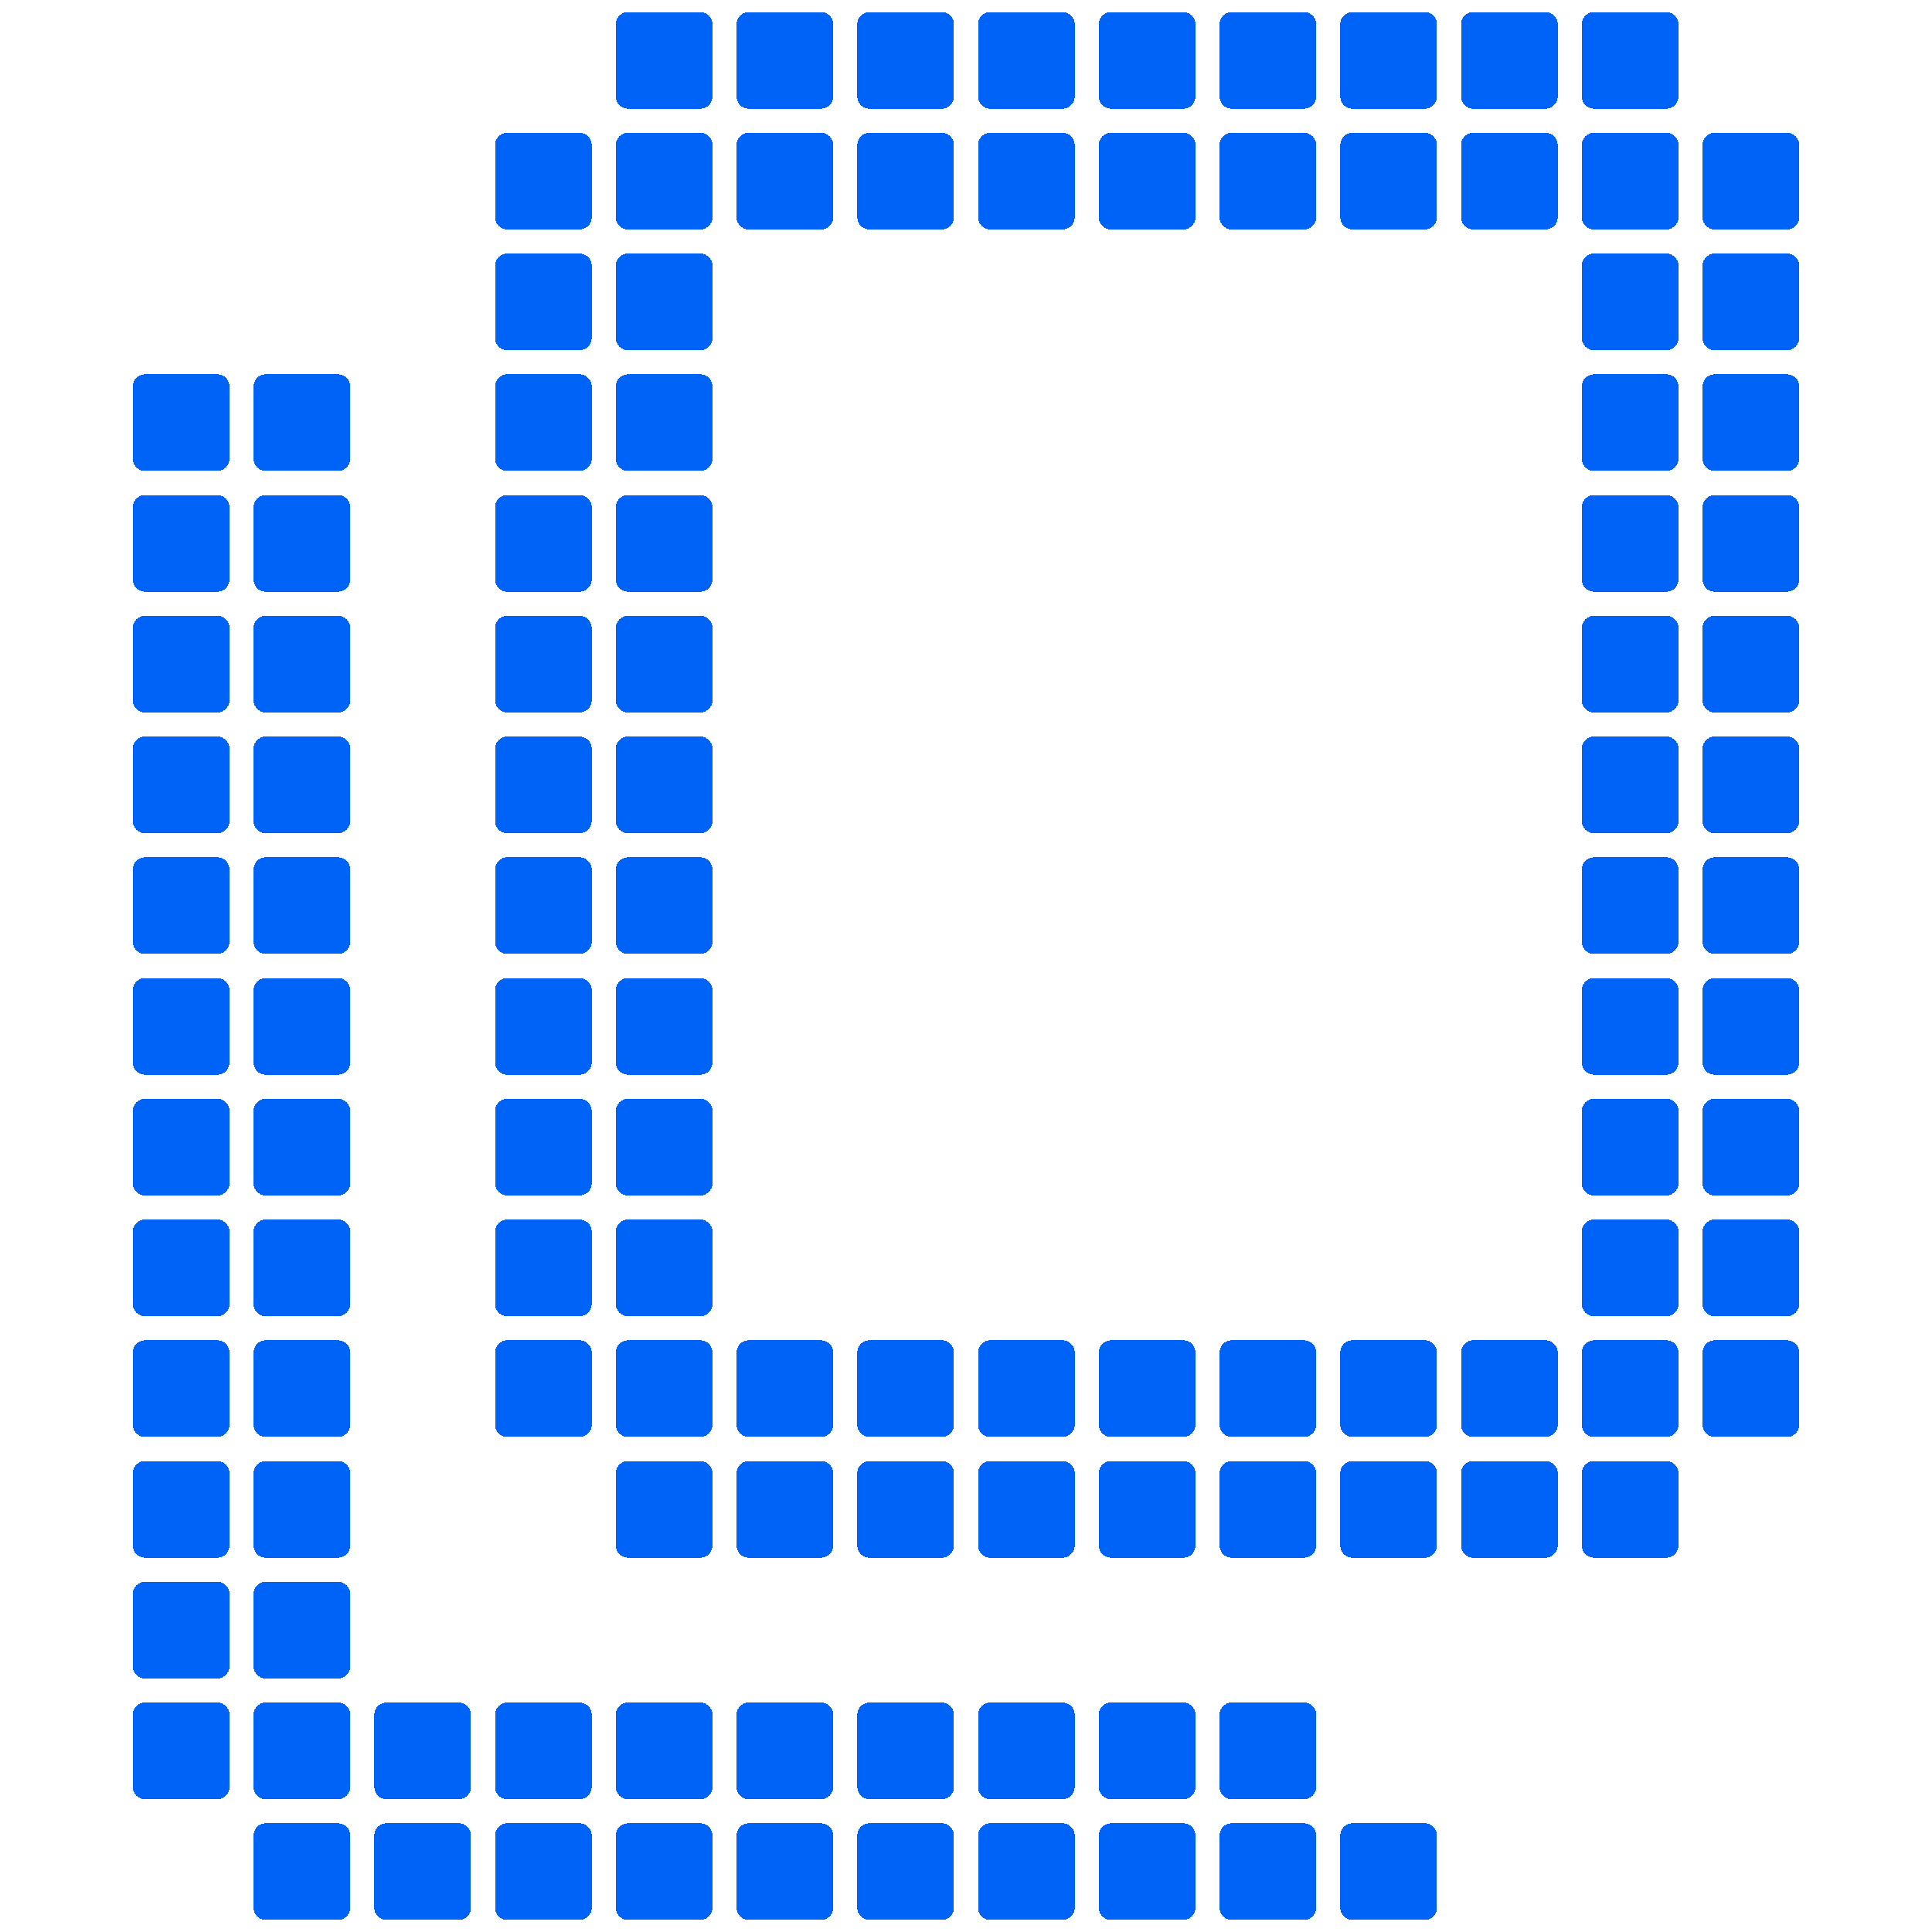
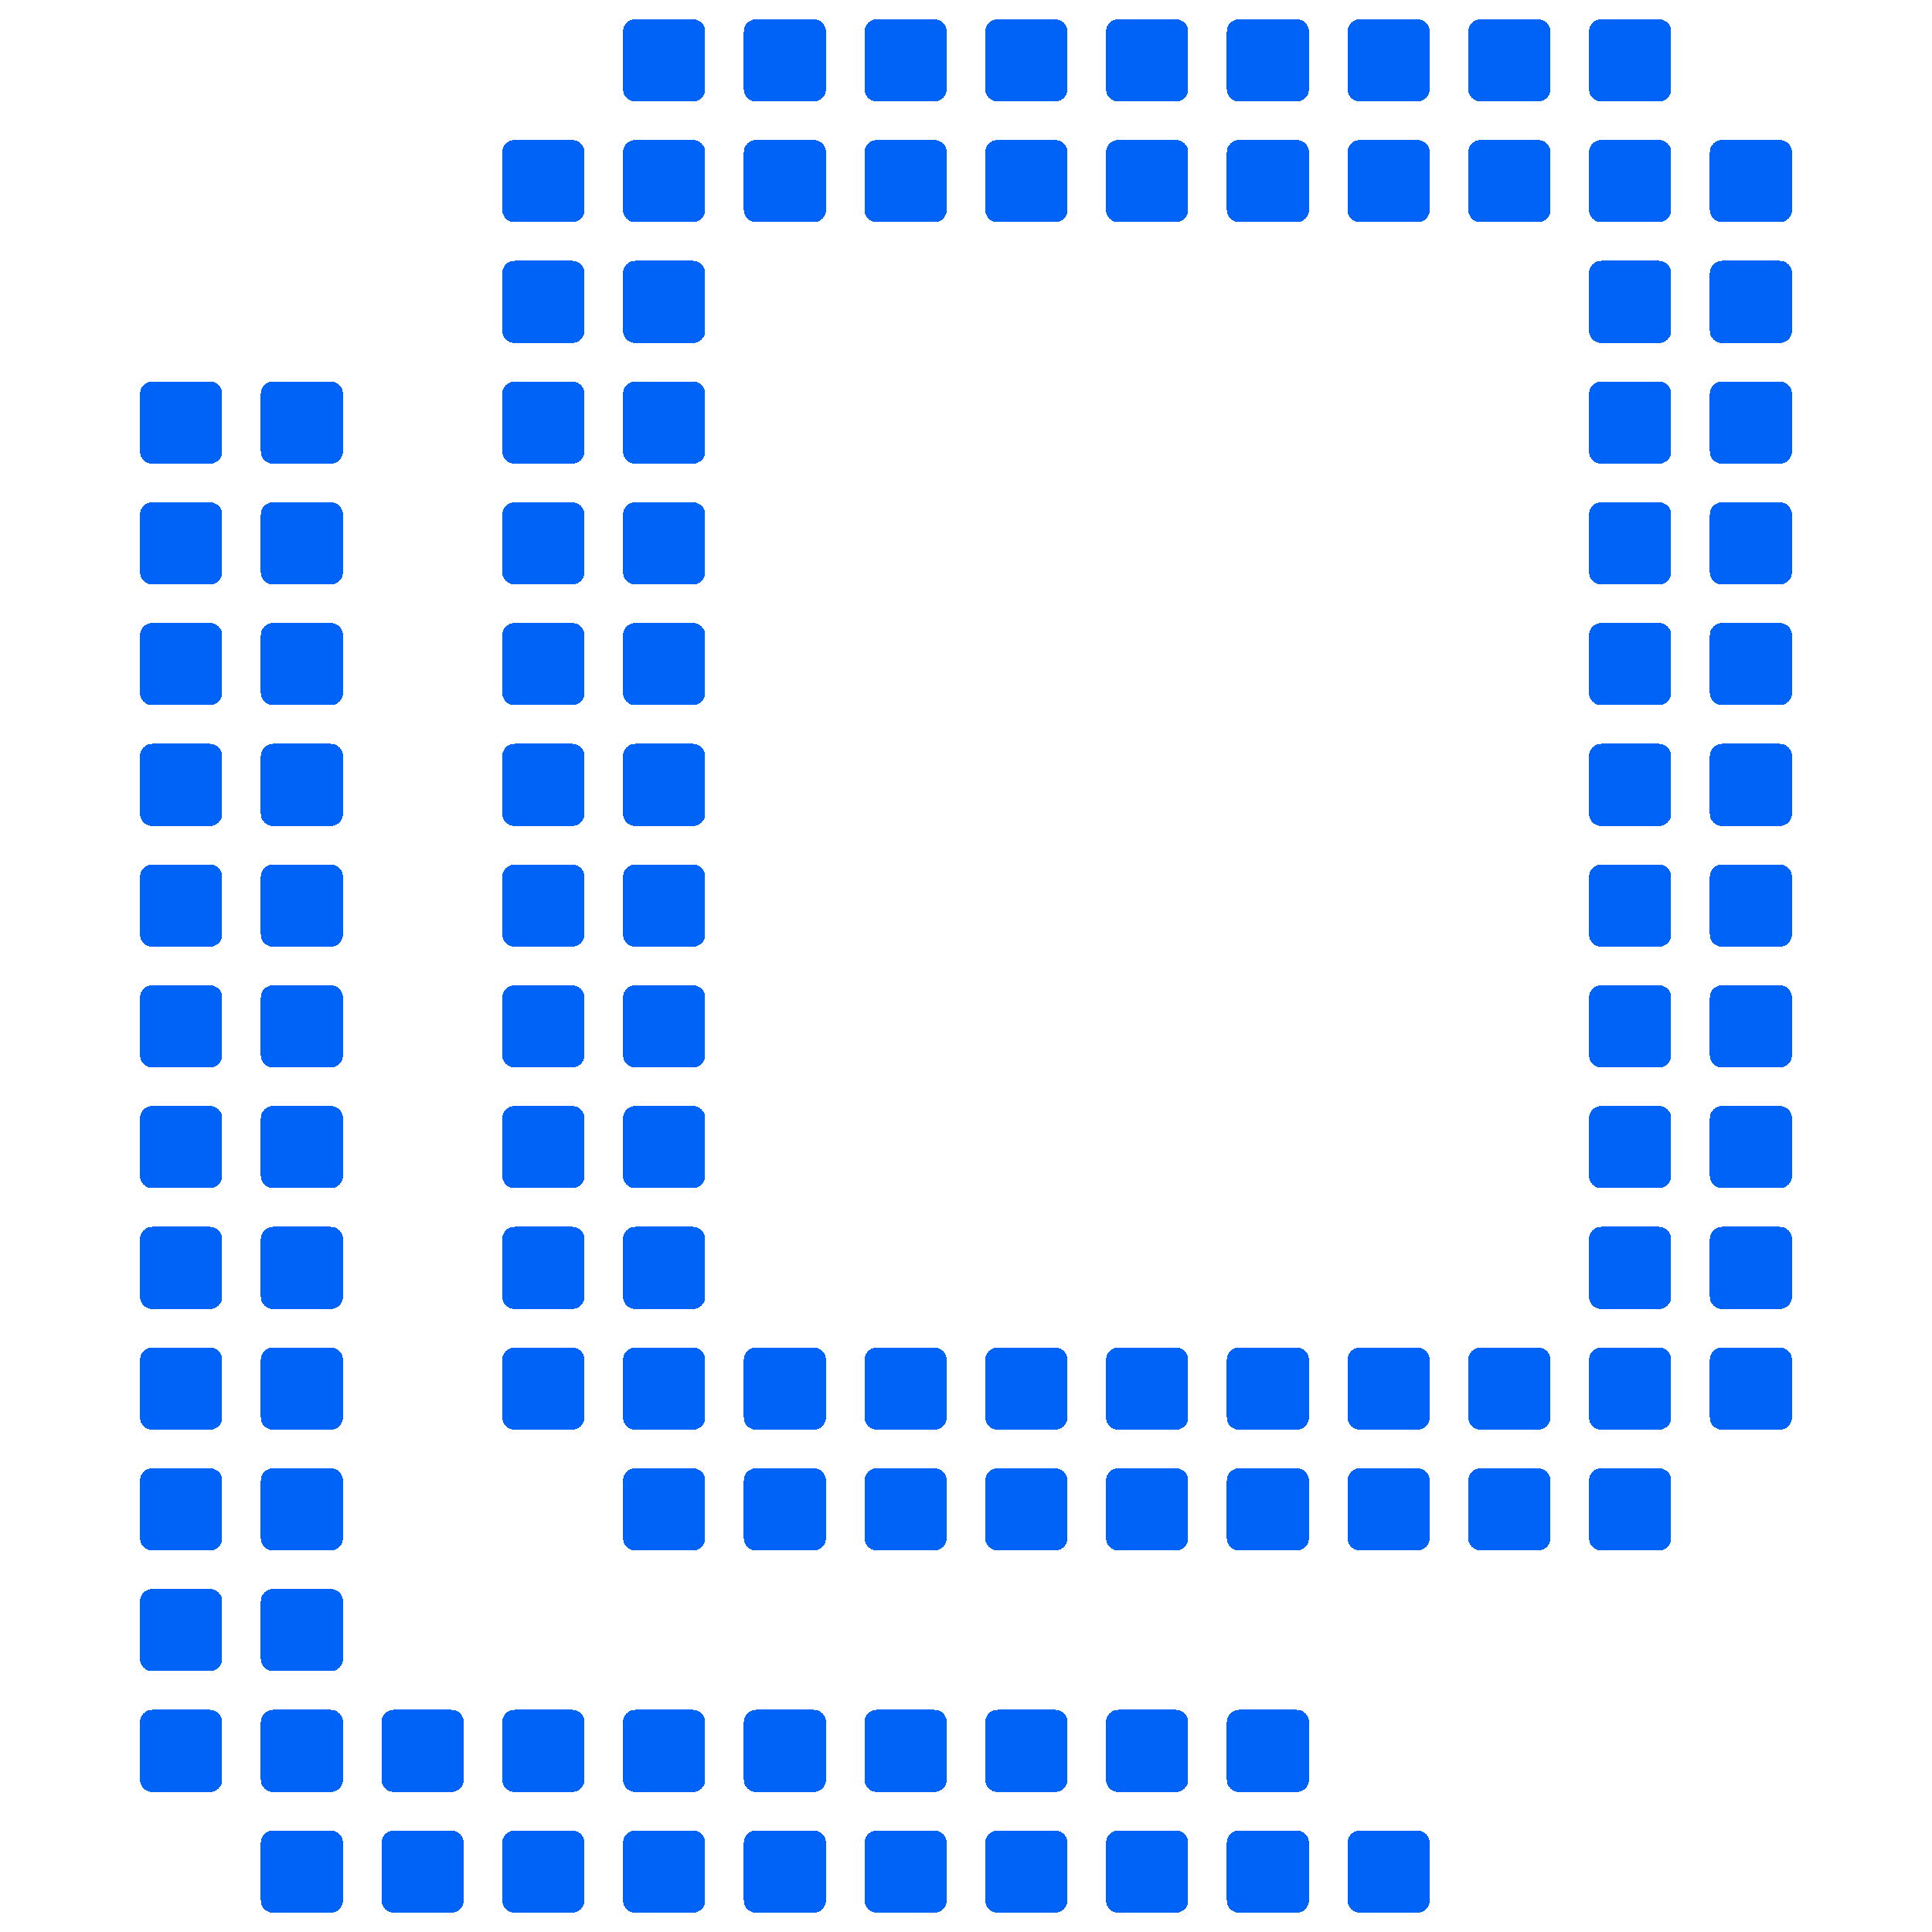
<svg xmlns="http://www.w3.org/2000/svg" width="64" height="64" viewBox="0 0 16 16" fill="#0063f8" shape-rendering="crispEdges">
-   <rect x="5.10" y="0.10" width="0.80" height="0.80" rx="0.10" />
-   <rect x="6.10" y="0.10" width="0.80" height="0.80" rx="0.10" />
-   <rect x="7.10" y="0.10" width="0.80" height="0.80" rx="0.10" />
-   <rect x="8.10" y="0.10" width="0.80" height="0.80" rx="0.10" />
-   <rect x="9.10" y="0.10" width="0.80" height="0.80" rx="0.10" />
-   <rect x="10.10" y="0.10" width="0.80" height="0.80" rx="0.10" />
-   <rect x="11.10" y="0.10" width="0.80" height="0.80" rx="0.10" />
-   <rect x="12.10" y="0.10" width="0.80" height="0.80" rx="0.10" />
-   <rect x="13.10" y="0.10" width="0.80" height="0.80" rx="0.10" />
-   <rect x="4.10" y="1.10" width="0.80" height="0.80" rx="0.10" />
-   <rect x="5.10" y="1.10" width="0.80" height="0.80" rx="0.10" />
-   <rect x="6.10" y="1.10" width="0.80" height="0.80" rx="0.10" />
-   <rect x="7.10" y="1.10" width="0.80" height="0.80" rx="0.10" />
-   <rect x="8.10" y="1.10" width="0.80" height="0.80" rx="0.10" />
-   <rect x="9.10" y="1.10" width="0.80" height="0.80" rx="0.10" />
-   <rect x="10.10" y="1.10" width="0.80" height="0.80" rx="0.10" />
-   <rect x="11.10" y="1.10" width="0.80" height="0.80" rx="0.10" />
-   <rect x="12.10" y="1.10" width="0.80" height="0.80" rx="0.10" />
-   <rect x="13.10" y="1.10" width="0.80" height="0.80" rx="0.10" />
-   <rect x="14.10" y="1.10" width="0.80" height="0.80" rx="0.10" />
-   <rect x="4.10" y="2.10" width="0.80" height="0.80" rx="0.10" />
-   <rect x="5.10" y="2.10" width="0.80" height="0.80" rx="0.10" />
-   <rect x="13.10" y="2.10" width="0.80" height="0.80" rx="0.10" />
-   <rect x="14.10" y="2.10" width="0.80" height="0.80" rx="0.10" />
-   <rect x="1.10" y="3.10" width="0.80" height="0.80" rx="0.10" />
-   <rect x="2.10" y="3.10" width="0.80" height="0.80" rx="0.10" />
-   <rect x="4.10" y="3.10" width="0.80" height="0.80" rx="0.10" />
-   <rect x="5.10" y="3.10" width="0.80" height="0.80" rx="0.10" />
-   <rect x="13.10" y="3.10" width="0.80" height="0.80" rx="0.10" />
-   <rect x="14.10" y="3.10" width="0.80" height="0.80" rx="0.10" />
-   <rect x="1.10" y="4.10" width="0.80" height="0.80" rx="0.10" />
-   <rect x="2.10" y="4.10" width="0.80" height="0.80" rx="0.10" />
-   <rect x="4.10" y="4.10" width="0.80" height="0.80" rx="0.10" />
-   <rect x="5.10" y="4.10" width="0.80" height="0.80" rx="0.10" />
-   <rect x="13.10" y="4.10" width="0.80" height="0.80" rx="0.10" />
-   <rect x="14.10" y="4.10" width="0.80" height="0.80" rx="0.10" />
-   <rect x="1.10" y="5.10" width="0.80" height="0.80" rx="0.10" />
-   <rect x="2.10" y="5.10" width="0.80" height="0.80" rx="0.10" />
-   <rect x="4.10" y="5.10" width="0.80" height="0.80" rx="0.10" />
-   <rect x="5.10" y="5.10" width="0.80" height="0.80" rx="0.10" />
-   <rect x="13.10" y="5.10" width="0.80" height="0.80" rx="0.10" />
-   <rect x="14.10" y="5.10" width="0.80" height="0.80" rx="0.10" />
-   <rect x="1.10" y="6.10" width="0.80" height="0.80" rx="0.10" />
-   <rect x="2.10" y="6.10" width="0.80" height="0.80" rx="0.10" />
-   <rect x="4.10" y="6.10" width="0.80" height="0.80" rx="0.10" />
-   <rect x="5.10" y="6.10" width="0.80" height="0.80" rx="0.10" />
-   <rect x="13.10" y="6.10" width="0.80" height="0.80" rx="0.10" />
-   <rect x="14.10" y="6.10" width="0.80" height="0.80" rx="0.10" />
-   <rect x="1.10" y="7.10" width="0.80" height="0.80" rx="0.10" />
-   <rect x="2.10" y="7.10" width="0.80" height="0.80" rx="0.10" />
-   <rect x="4.10" y="7.10" width="0.80" height="0.80" rx="0.10" />
-   <rect x="5.10" y="7.10" width="0.80" height="0.80" rx="0.10" />
-   <rect x="13.10" y="7.10" width="0.80" height="0.80" rx="0.10" />
-   <rect x="14.10" y="7.10" width="0.80" height="0.80" rx="0.10" />
-   <rect x="1.10" y="8.10" width="0.80" height="0.80" rx="0.10" />
-   <rect x="2.10" y="8.10" width="0.80" height="0.80" rx="0.10" />
-   <rect x="4.10" y="8.10" width="0.80" height="0.80" rx="0.10" />
-   <rect x="5.10" y="8.10" width="0.80" height="0.80" rx="0.10" />
-   <rect x="13.10" y="8.10" width="0.80" height="0.80" rx="0.10" />
-   <rect x="14.10" y="8.10" width="0.80" height="0.80" rx="0.10" />
-   <rect x="1.10" y="9.10" width="0.80" height="0.80" rx="0.10" />
-   <rect x="2.10" y="9.10" width="0.80" height="0.80" rx="0.10" />
-   <rect x="4.10" y="9.10" width="0.80" height="0.80" rx="0.10" />
-   <rect x="5.10" y="9.10" width="0.80" height="0.80" rx="0.10" />
-   <rect x="13.10" y="9.10" width="0.80" height="0.80" rx="0.10" />
-   <rect x="14.10" y="9.10" width="0.80" height="0.80" rx="0.10" />
-   <rect x="1.10" y="10.10" width="0.80" height="0.80" rx="0.10" />
-   <rect x="2.10" y="10.10" width="0.80" height="0.80" rx="0.10" />
-   <rect x="4.10" y="10.10" width="0.80" height="0.80" rx="0.10" />
-   <rect x="5.10" y="10.10" width="0.80" height="0.80" rx="0.10" />
-   <rect x="13.10" y="10.10" width="0.80" height="0.80" rx="0.10" />
-   <rect x="14.10" y="10.10" width="0.80" height="0.80" rx="0.10" />
-   <rect x="1.10" y="11.10" width="0.80" height="0.80" rx="0.10" />
-   <rect x="2.10" y="11.10" width="0.80" height="0.80" rx="0.10" />
-   <rect x="4.10" y="11.10" width="0.80" height="0.80" rx="0.10" />
-   <rect x="5.10" y="11.10" width="0.80" height="0.80" rx="0.10" />
-   <rect x="6.10" y="11.10" width="0.80" height="0.80" rx="0.10" />
-   <rect x="7.10" y="11.10" width="0.80" height="0.80" rx="0.10" />
-   <rect x="8.10" y="11.10" width="0.80" height="0.80" rx="0.10" />
-   <rect x="9.10" y="11.10" width="0.80" height="0.80" rx="0.10" />
-   <rect x="10.10" y="11.10" width="0.80" height="0.80" rx="0.10" />
-   <rect x="11.10" y="11.10" width="0.80" height="0.80" rx="0.10" />
-   <rect x="12.10" y="11.10" width="0.80" height="0.80" rx="0.10" />
-   <rect x="13.10" y="11.10" width="0.80" height="0.80" rx="0.10" />
-   <rect x="14.10" y="11.10" width="0.80" height="0.80" rx="0.10" />
-   <rect x="1.10" y="12.10" width="0.80" height="0.80" rx="0.10" />
-   <rect x="2.10" y="12.10" width="0.80" height="0.80" rx="0.10" />
-   <rect x="5.10" y="12.10" width="0.80" height="0.80" rx="0.10" />
-   <rect x="6.10" y="12.10" width="0.80" height="0.80" rx="0.10" />
-   <rect x="7.10" y="12.10" width="0.80" height="0.80" rx="0.10" />
-   <rect x="8.10" y="12.10" width="0.80" height="0.80" rx="0.10" />
-   <rect x="9.10" y="12.10" width="0.80" height="0.80" rx="0.10" />
-   <rect x="10.10" y="12.10" width="0.80" height="0.80" rx="0.10" />
-   <rect x="11.10" y="12.10" width="0.80" height="0.80" rx="0.10" />
-   <rect x="12.10" y="12.10" width="0.80" height="0.80" rx="0.10" />
-   <rect x="13.10" y="12.10" width="0.80" height="0.80" rx="0.10" />
-   <rect x="1.10" y="13.10" width="0.80" height="0.80" rx="0.10" />
-   <rect x="2.10" y="13.10" width="0.80" height="0.80" rx="0.10" />
-   <rect x="1.10" y="14.10" width="0.80" height="0.80" rx="0.10" />
-   <rect x="2.10" y="14.10" width="0.80" height="0.80" rx="0.10" />
-   <rect x="3.10" y="14.10" width="0.80" height="0.80" rx="0.10" />
-   <rect x="4.10" y="14.10" width="0.80" height="0.80" rx="0.10" />
-   <rect x="5.10" y="14.10" width="0.80" height="0.80" rx="0.10" />
-   <rect x="6.10" y="14.10" width="0.80" height="0.80" rx="0.10" />
-   <rect x="7.10" y="14.10" width="0.80" height="0.80" rx="0.10" />
-   <rect x="8.10" y="14.10" width="0.80" height="0.80" rx="0.10" />
-   <rect x="9.10" y="14.10" width="0.80" height="0.80" rx="0.10" />
-   <rect x="10.10" y="14.10" width="0.80" height="0.80" rx="0.10" />
-   <rect x="2.10" y="15.10" width="0.80" height="0.80" rx="0.10" />
-   <rect x="3.10" y="15.10" width="0.80" height="0.80" rx="0.10" />
-   <rect x="4.10" y="15.10" width="0.80" height="0.80" rx="0.10" />
-   <rect x="5.10" y="15.10" width="0.80" height="0.80" rx="0.10" />
-   <rect x="6.10" y="15.10" width="0.80" height="0.80" rx="0.10" />
-   <rect x="7.10" y="15.10" width="0.80" height="0.80" rx="0.10" />
-   <rect x="8.10" y="15.10" width="0.80" height="0.80" rx="0.10" />
-   <rect x="9.10" y="15.10" width="0.80" height="0.80" rx="0.10" />
-   <rect x="10.10" y="15.10" width="0.80" height="0.80" rx="0.10" />
-   <rect x="11.10" y="15.10" width="0.80" height="0.80" rx="0.10" />
+   <rect x="5.16" y="0.16" width="0.68" height="0.68" rx="0.10" />
+   <rect x="6.16" y="0.16" width="0.68" height="0.68" rx="0.10" />
+   <rect x="7.16" y="0.16" width="0.68" height="0.68" rx="0.10" />
+   <rect x="8.16" y="0.16" width="0.68" height="0.68" rx="0.10" />
+   <rect x="9.16" y="0.16" width="0.68" height="0.68" rx="0.10" />
+   <rect x="10.16" y="0.16" width="0.68" height="0.68" rx="0.10" />
+   <rect x="11.16" y="0.16" width="0.68" height="0.68" rx="0.10" />
+   <rect x="12.16" y="0.16" width="0.68" height="0.68" rx="0.10" />
+   <rect x="13.16" y="0.16" width="0.68" height="0.68" rx="0.10" />
+   <rect x="4.16" y="1.16" width="0.68" height="0.68" rx="0.10" />
+   <rect x="5.16" y="1.16" width="0.68" height="0.68" rx="0.10" />
+   <rect x="6.16" y="1.16" width="0.68" height="0.68" rx="0.10" />
+   <rect x="7.16" y="1.16" width="0.68" height="0.68" rx="0.10" />
+   <rect x="8.16" y="1.16" width="0.68" height="0.68" rx="0.10" />
+   <rect x="9.16" y="1.16" width="0.68" height="0.68" rx="0.10" />
+   <rect x="10.16" y="1.16" width="0.68" height="0.68" rx="0.10" />
+   <rect x="11.16" y="1.16" width="0.68" height="0.68" rx="0.10" />
+   <rect x="12.16" y="1.16" width="0.68" height="0.68" rx="0.10" />
+   <rect x="13.16" y="1.16" width="0.68" height="0.68" rx="0.10" />
+   <rect x="14.16" y="1.16" width="0.68" height="0.68" rx="0.10" />
+   <rect x="4.16" y="2.16" width="0.68" height="0.68" rx="0.10" />
+   <rect x="5.16" y="2.16" width="0.68" height="0.68" rx="0.10" />
+   <rect x="13.16" y="2.16" width="0.68" height="0.68" rx="0.10" />
+   <rect x="14.16" y="2.16" width="0.68" height="0.68" rx="0.10" />
+   <rect x="1.16" y="3.16" width="0.68" height="0.68" rx="0.10" />
+   <rect x="2.16" y="3.16" width="0.68" height="0.68" rx="0.10" />
+   <rect x="4.16" y="3.16" width="0.68" height="0.68" rx="0.10" />
+   <rect x="5.16" y="3.16" width="0.68" height="0.68" rx="0.10" />
+   <rect x="13.16" y="3.16" width="0.68" height="0.68" rx="0.10" />
+   <rect x="14.16" y="3.16" width="0.68" height="0.68" rx="0.10" />
+   <rect x="1.16" y="4.16" width="0.68" height="0.68" rx="0.10" />
+   <rect x="2.16" y="4.16" width="0.68" height="0.68" rx="0.10" />
+   <rect x="4.16" y="4.16" width="0.68" height="0.68" rx="0.10" />
+   <rect x="5.16" y="4.16" width="0.68" height="0.68" rx="0.10" />
+   <rect x="13.16" y="4.16" width="0.68" height="0.68" rx="0.10" />
+   <rect x="14.16" y="4.16" width="0.68" height="0.68" rx="0.10" />
+   <rect x="1.16" y="5.16" width="0.68" height="0.68" rx="0.10" />
+   <rect x="2.16" y="5.16" width="0.68" height="0.68" rx="0.10" />
+   <rect x="4.16" y="5.16" width="0.68" height="0.68" rx="0.10" />
+   <rect x="5.16" y="5.16" width="0.68" height="0.68" rx="0.10" />
+   <rect x="13.16" y="5.16" width="0.68" height="0.68" rx="0.10" />
+   <rect x="14.16" y="5.16" width="0.68" height="0.68" rx="0.10" />
+   <rect x="1.16" y="6.16" width="0.68" height="0.68" rx="0.10" />
+   <rect x="2.16" y="6.16" width="0.68" height="0.68" rx="0.10" />
+   <rect x="4.16" y="6.16" width="0.68" height="0.68" rx="0.10" />
+   <rect x="5.16" y="6.16" width="0.68" height="0.68" rx="0.10" />
+   <rect x="13.16" y="6.16" width="0.68" height="0.68" rx="0.10" />
+   <rect x="14.16" y="6.16" width="0.68" height="0.68" rx="0.10" />
+   <rect x="1.16" y="7.16" width="0.68" height="0.68" rx="0.10" />
+   <rect x="2.16" y="7.16" width="0.68" height="0.68" rx="0.10" />
+   <rect x="4.16" y="7.16" width="0.68" height="0.68" rx="0.10" />
+   <rect x="5.16" y="7.16" width="0.68" height="0.68" rx="0.10" />
+   <rect x="13.16" y="7.16" width="0.68" height="0.68" rx="0.10" />
+   <rect x="14.16" y="7.16" width="0.68" height="0.68" rx="0.10" />
+   <rect x="1.16" y="8.16" width="0.68" height="0.68" rx="0.10" />
+   <rect x="2.16" y="8.16" width="0.68" height="0.68" rx="0.10" />
+   <rect x="4.16" y="8.16" width="0.68" height="0.68" rx="0.10" />
+   <rect x="5.16" y="8.16" width="0.68" height="0.68" rx="0.10" />
+   <rect x="13.16" y="8.16" width="0.68" height="0.68" rx="0.10" />
+   <rect x="14.16" y="8.16" width="0.68" height="0.68" rx="0.10" />
+   <rect x="1.16" y="9.16" width="0.68" height="0.68" rx="0.10" />
+   <rect x="2.16" y="9.16" width="0.68" height="0.68" rx="0.10" />
+   <rect x="4.16" y="9.16" width="0.68" height="0.68" rx="0.10" />
+   <rect x="5.16" y="9.16" width="0.68" height="0.68" rx="0.10" />
+   <rect x="13.16" y="9.16" width="0.68" height="0.68" rx="0.10" />
+   <rect x="14.16" y="9.16" width="0.68" height="0.68" rx="0.10" />
+   <rect x="1.16" y="10.16" width="0.68" height="0.68" rx="0.10" />
+   <rect x="2.16" y="10.16" width="0.68" height="0.68" rx="0.10" />
+   <rect x="4.16" y="10.16" width="0.68" height="0.68" rx="0.10" />
+   <rect x="5.16" y="10.16" width="0.68" height="0.68" rx="0.10" />
+   <rect x="13.16" y="10.16" width="0.68" height="0.68" rx="0.10" />
+   <rect x="14.16" y="10.16" width="0.68" height="0.68" rx="0.10" />
+   <rect x="1.16" y="11.16" width="0.68" height="0.68" rx="0.10" />
+   <rect x="2.16" y="11.16" width="0.68" height="0.68" rx="0.10" />
+   <rect x="4.16" y="11.16" width="0.68" height="0.68" rx="0.10" />
+   <rect x="5.16" y="11.16" width="0.68" height="0.68" rx="0.10" />
+   <rect x="6.16" y="11.16" width="0.68" height="0.68" rx="0.10" />
+   <rect x="7.16" y="11.16" width="0.68" height="0.68" rx="0.10" />
+   <rect x="8.16" y="11.16" width="0.68" height="0.68" rx="0.10" />
+   <rect x="9.16" y="11.16" width="0.68" height="0.68" rx="0.10" />
+   <rect x="10.16" y="11.16" width="0.68" height="0.68" rx="0.10" />
+   <rect x="11.16" y="11.16" width="0.68" height="0.68" rx="0.10" />
+   <rect x="12.16" y="11.16" width="0.68" height="0.68" rx="0.10" />
+   <rect x="13.16" y="11.16" width="0.68" height="0.68" rx="0.10" />
+   <rect x="14.16" y="11.16" width="0.68" height="0.68" rx="0.10" />
+   <rect x="1.16" y="12.16" width="0.68" height="0.68" rx="0.10" />
+   <rect x="2.16" y="12.16" width="0.68" height="0.68" rx="0.10" />
+   <rect x="5.16" y="12.16" width="0.68" height="0.68" rx="0.10" />
+   <rect x="6.16" y="12.16" width="0.68" height="0.68" rx="0.10" />
+   <rect x="7.16" y="12.16" width="0.68" height="0.68" rx="0.10" />
+   <rect x="8.16" y="12.16" width="0.68" height="0.68" rx="0.10" />
+   <rect x="9.16" y="12.16" width="0.68" height="0.68" rx="0.10" />
+   <rect x="10.16" y="12.16" width="0.68" height="0.68" rx="0.10" />
+   <rect x="11.16" y="12.16" width="0.68" height="0.68" rx="0.10" />
+   <rect x="12.16" y="12.16" width="0.68" height="0.68" rx="0.10" />
+   <rect x="13.16" y="12.16" width="0.68" height="0.68" rx="0.10" />
+   <rect x="1.16" y="13.16" width="0.68" height="0.68" rx="0.10" />
+   <rect x="2.16" y="13.16" width="0.68" height="0.68" rx="0.10" />
+   <rect x="1.16" y="14.16" width="0.68" height="0.68" rx="0.10" />
+   <rect x="2.16" y="14.16" width="0.68" height="0.68" rx="0.10" />
+   <rect x="3.16" y="14.16" width="0.68" height="0.68" rx="0.10" />
+   <rect x="4.16" y="14.16" width="0.68" height="0.68" rx="0.10" />
+   <rect x="5.16" y="14.16" width="0.68" height="0.68" rx="0.10" />
+   <rect x="6.16" y="14.16" width="0.68" height="0.68" rx="0.10" />
+   <rect x="7.16" y="14.16" width="0.68" height="0.68" rx="0.10" />
+   <rect x="8.16" y="14.16" width="0.68" height="0.68" rx="0.10" />
+   <rect x="9.16" y="14.16" width="0.68" height="0.68" rx="0.10" />
+   <rect x="10.16" y="14.16" width="0.68" height="0.68" rx="0.10" />
+   <rect x="2.16" y="15.16" width="0.68" height="0.68" rx="0.10" />
+   <rect x="3.16" y="15.16" width="0.68" height="0.68" rx="0.10" />
+   <rect x="4.16" y="15.16" width="0.68" height="0.68" rx="0.10" />
+   <rect x="5.16" y="15.16" width="0.68" height="0.68" rx="0.10" />
+   <rect x="6.16" y="15.16" width="0.68" height="0.68" rx="0.10" />
+   <rect x="7.16" y="15.16" width="0.68" height="0.68" rx="0.10" />
+   <rect x="8.16" y="15.16" width="0.68" height="0.68" rx="0.10" />
+   <rect x="9.16" y="15.16" width="0.68" height="0.68" rx="0.10" />
+   <rect x="10.16" y="15.16" width="0.68" height="0.68" rx="0.10" />
+   <rect x="11.16" y="15.16" width="0.68" height="0.68" rx="0.10" />
</svg>
